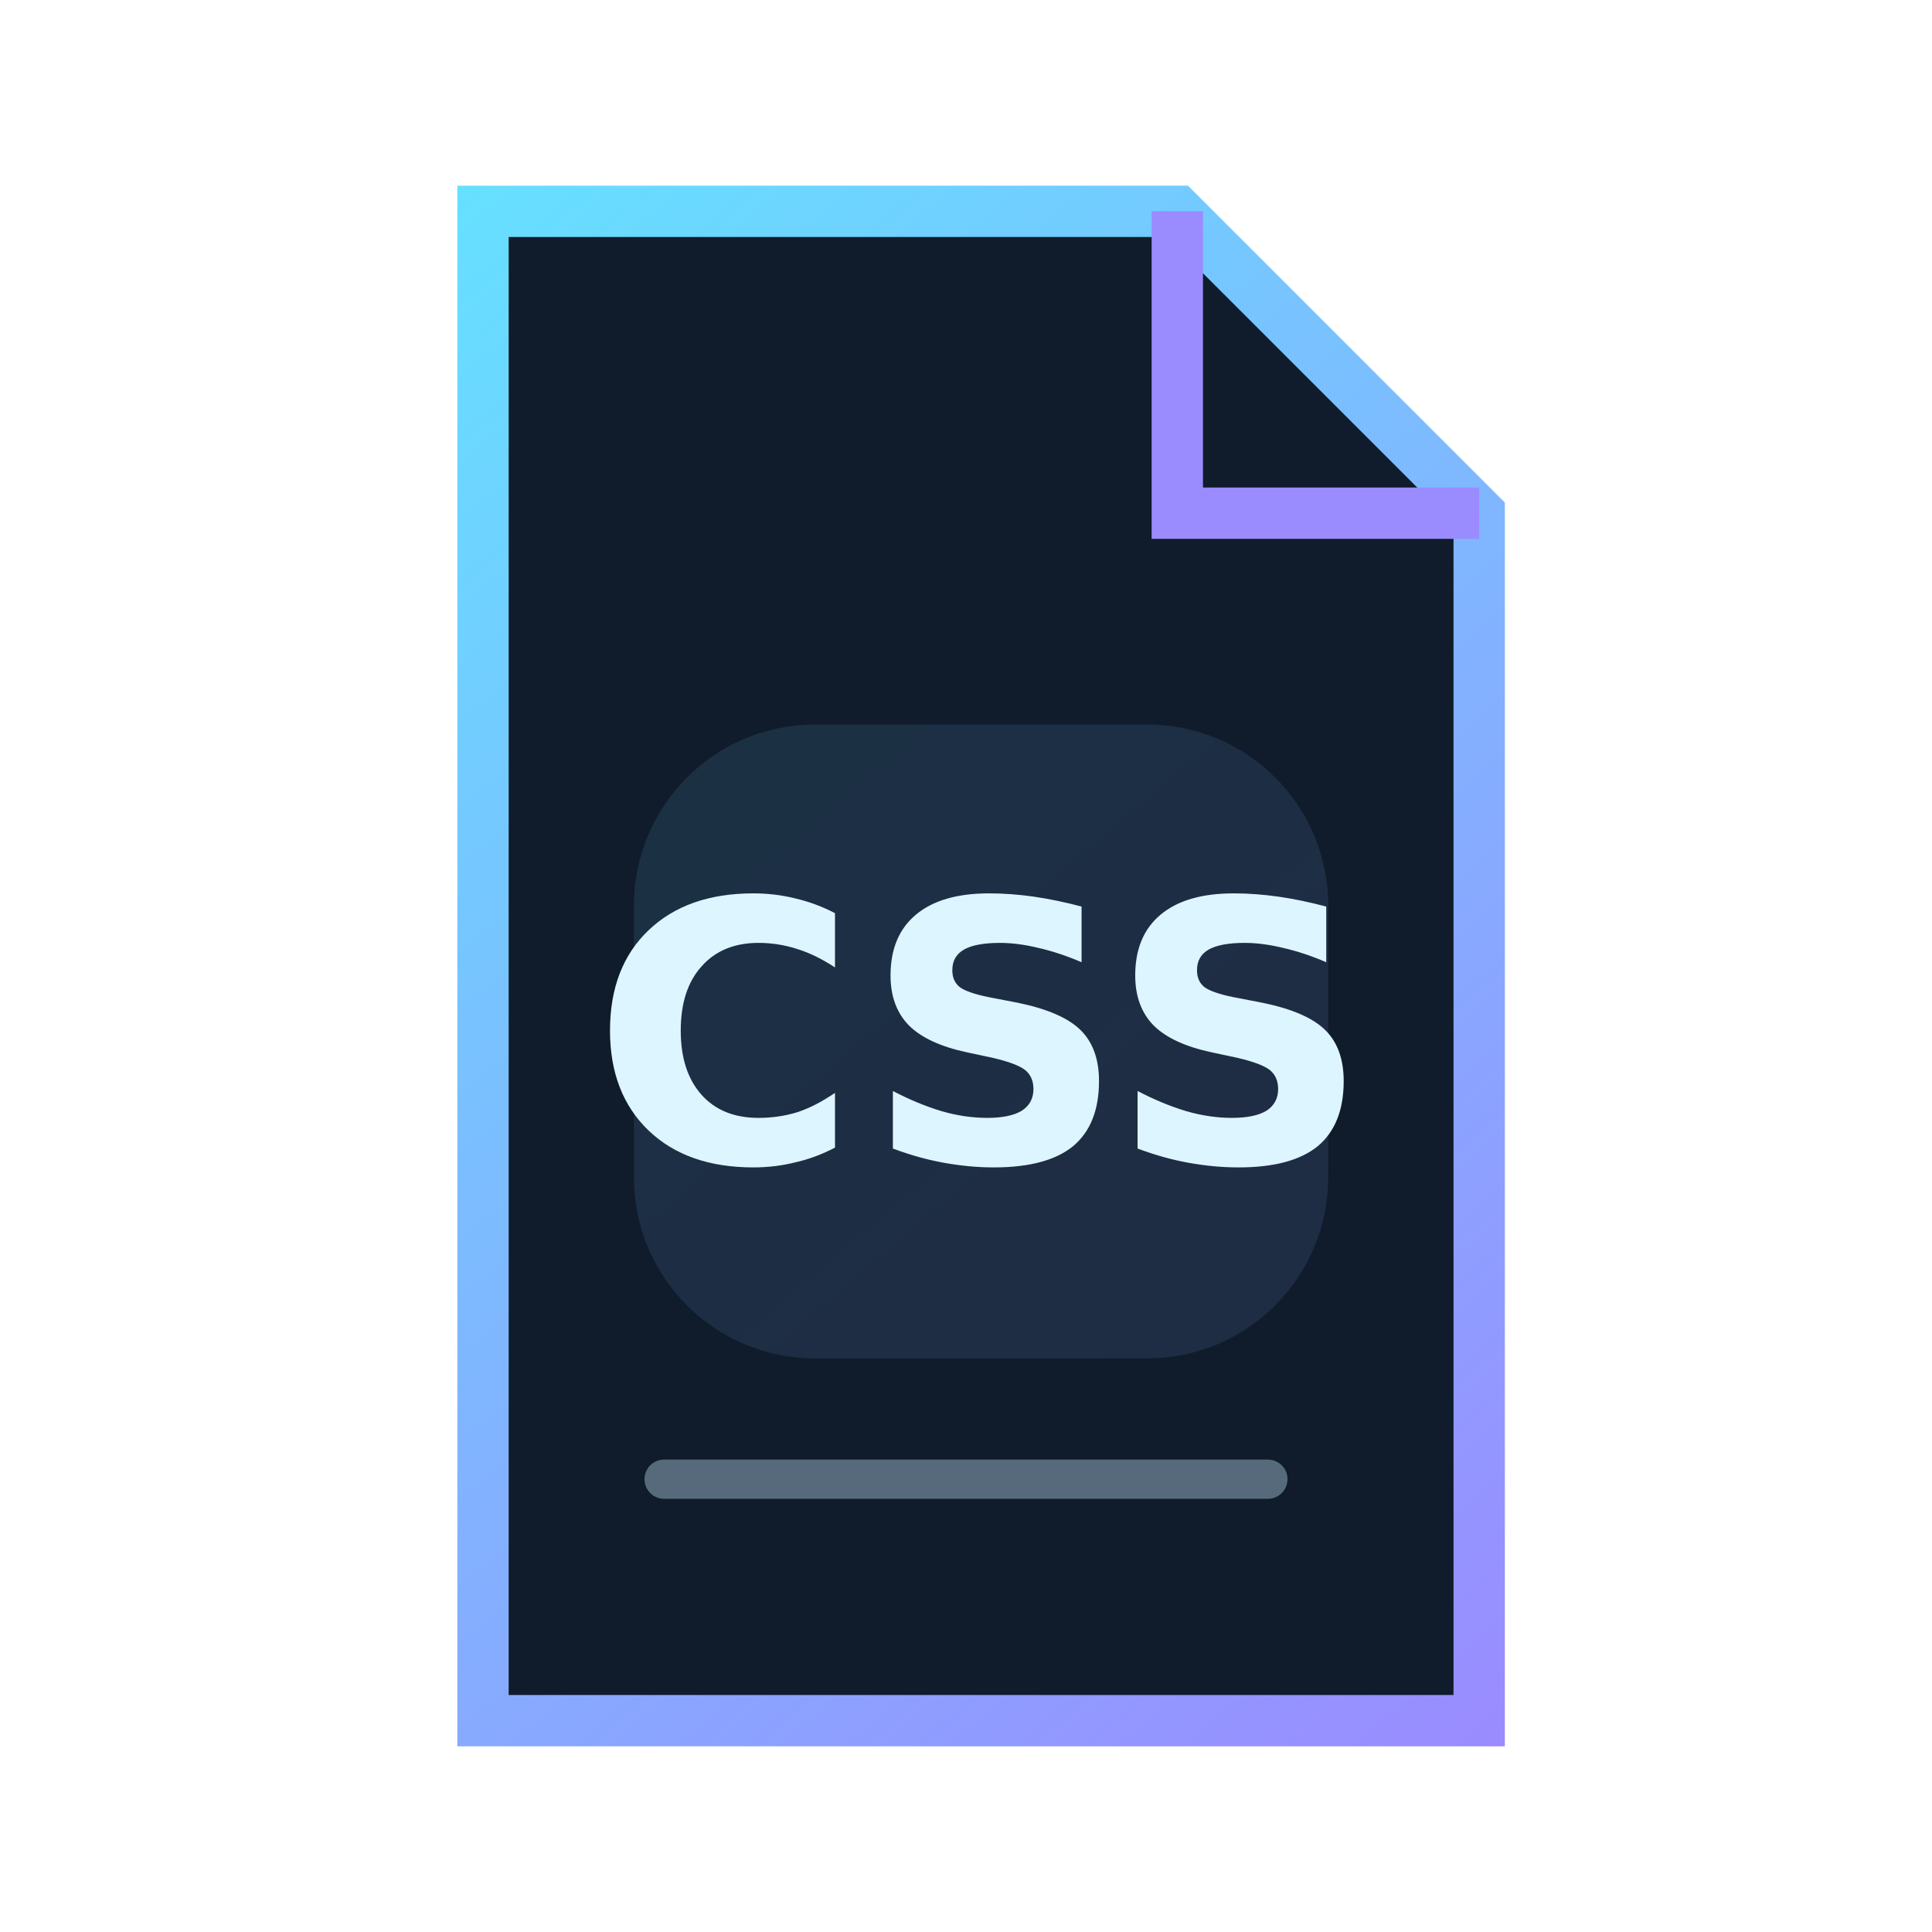
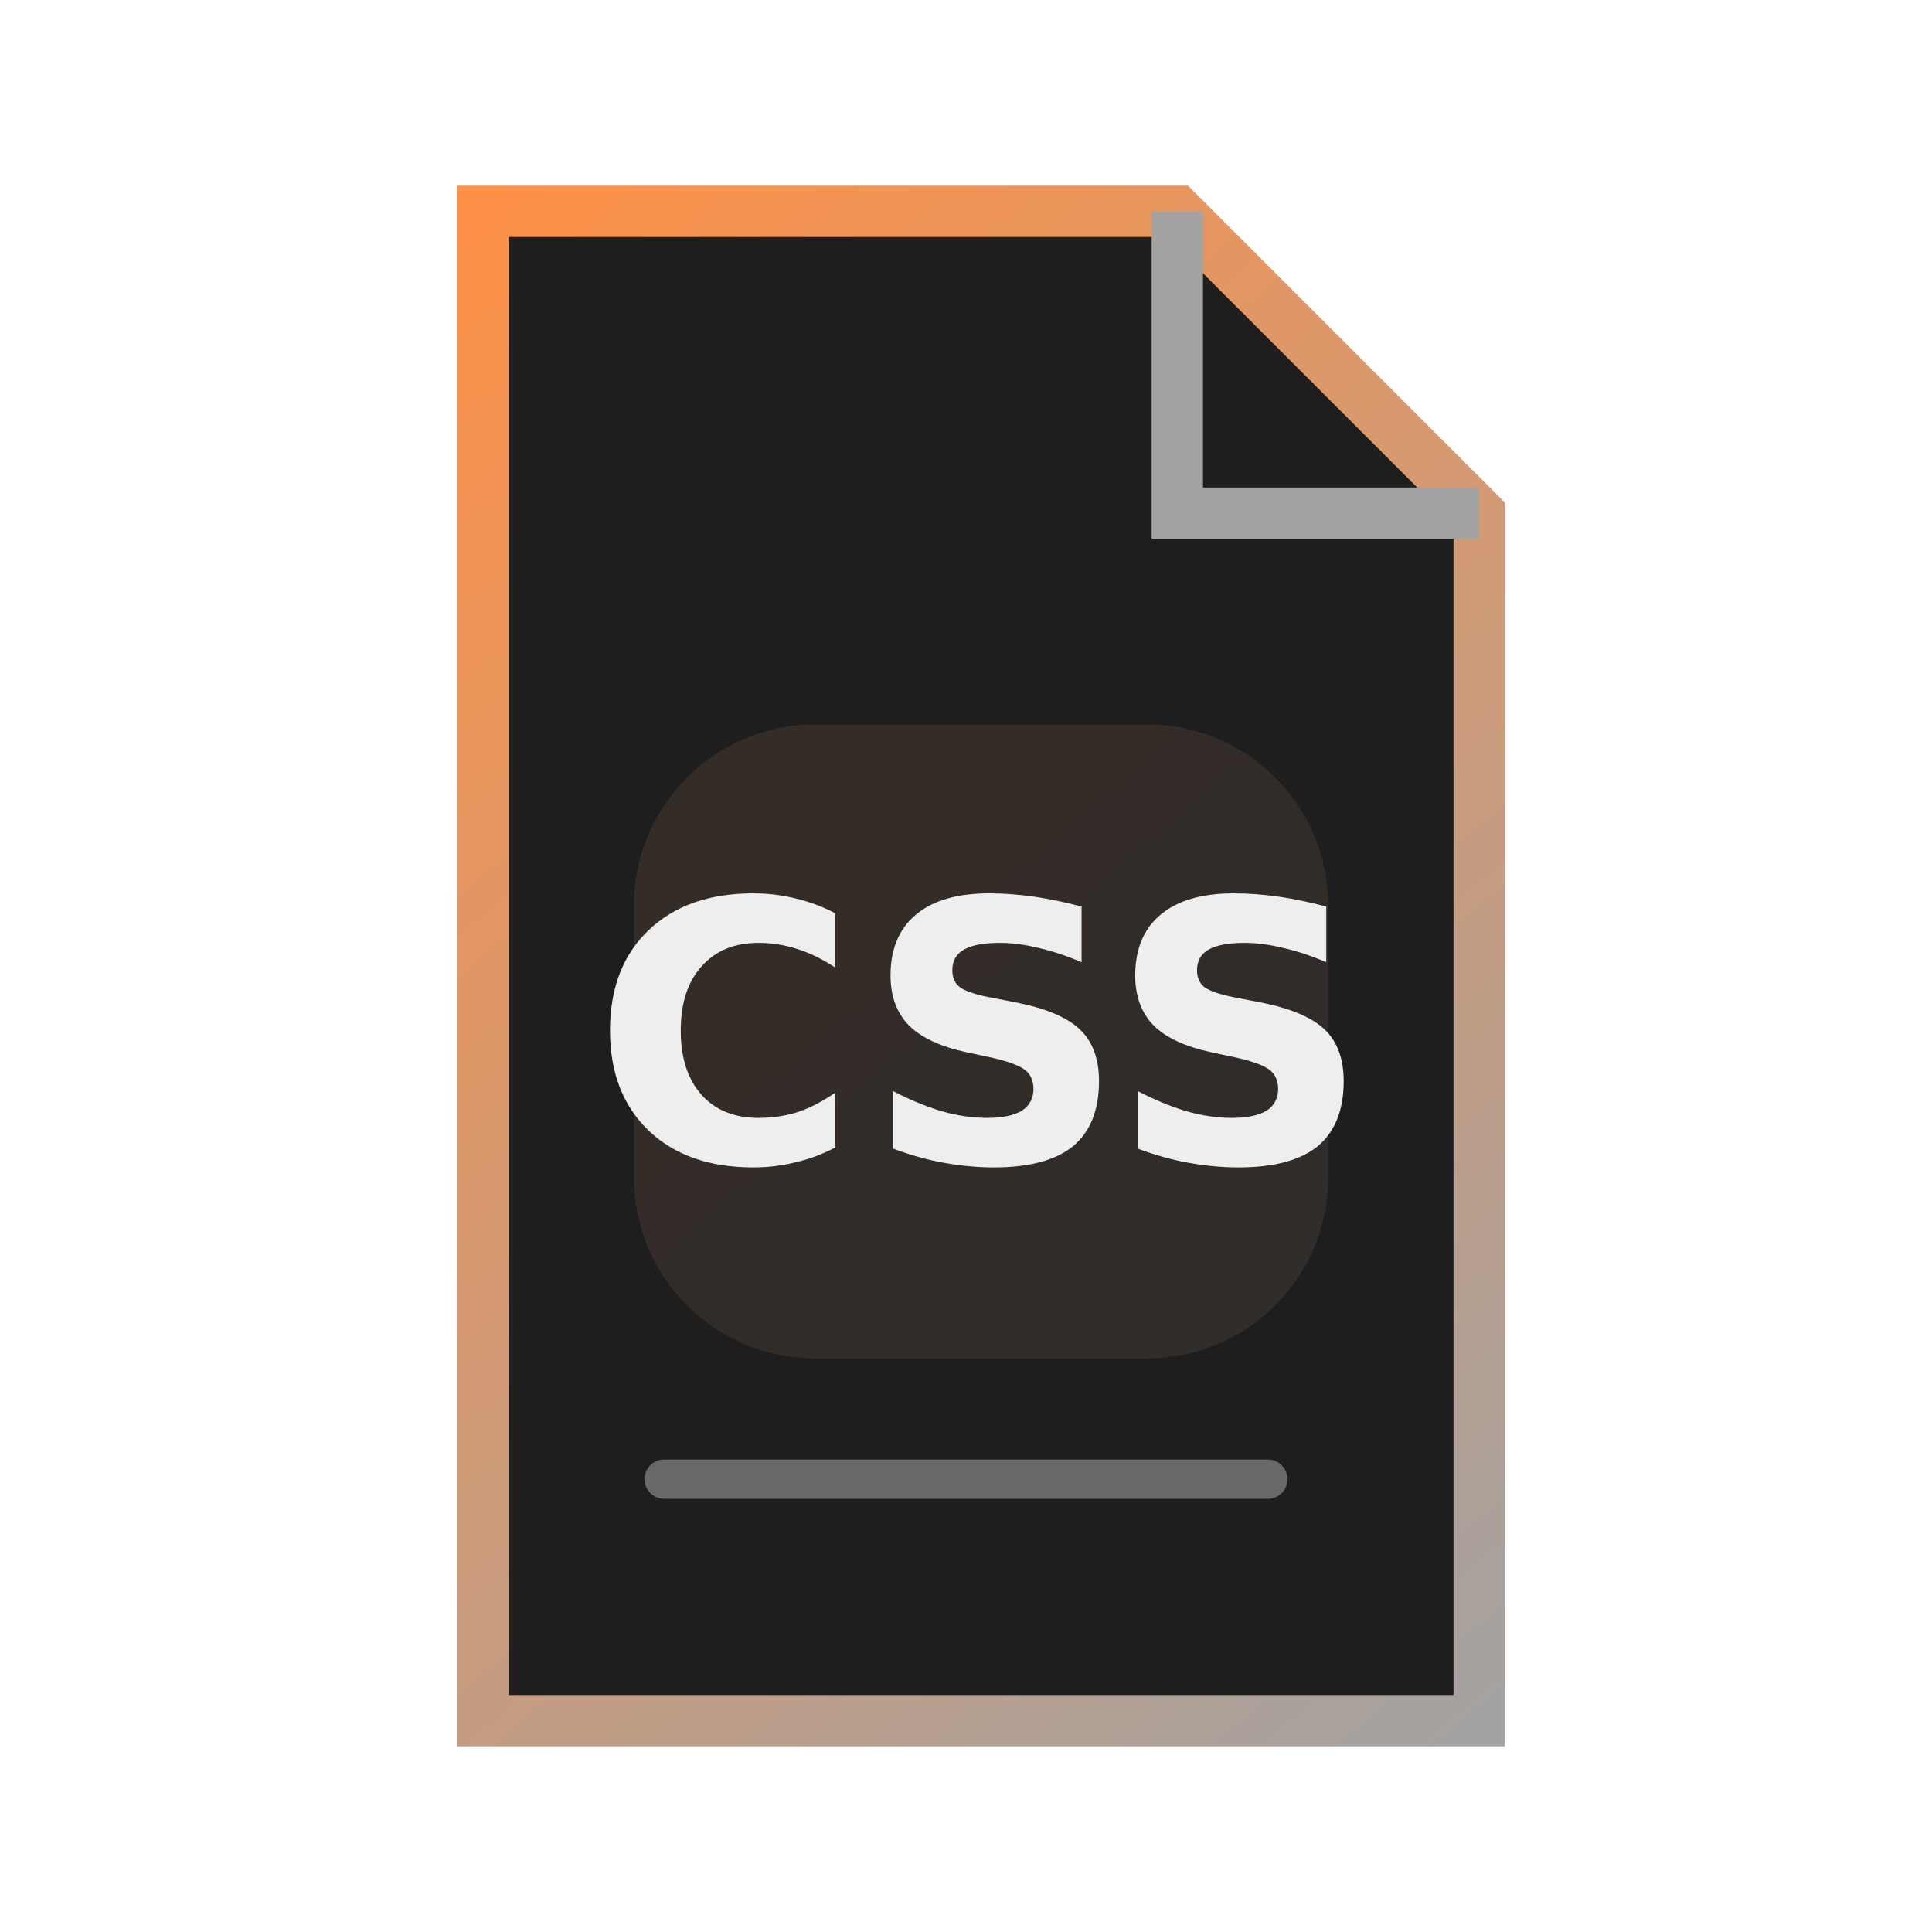
<svg xmlns="http://www.w3.org/2000/svg" width="64" height="64" viewBox="0 0 64 64">
  <defs>
    <linearGradient id="g" x1="12" y1="9" x2="52" y2="56" gradientUnits="userSpaceOnUse">
-       <stop offset="0" stop-color="#66E0FF" />
-       <stop offset="1" stop-color="#9A8BFF" />
+       <stop offset="0" stop-color="#FF9147" />
+       <stop offset="1" stop-color="#A3A3A3" />
    </linearGradient>
  </defs>
-   <path d="M16 7h23l10 10v40H16z" fill="#101C2B" stroke="url(#g)" stroke-width="1.7" />
-   <path d="M39 7v10h10" fill="none" stroke="#9A8BFF" stroke-width="1.7" />
+   <path d="M16 7h23l10 10v40H16z" fill="#1E1E1E" stroke="url(#g)" stroke-width="1.7" />
+   <path d="M39 7v10h10" fill="none" stroke="#A3A3A3" stroke-width="1.7" />
  <rect x="21" y="24" width="23" height="21" rx="6" fill="url(#g)" opacity=".12" />
-   <text x="32.5" y="38.5" text-anchor="middle" font-family="DejaVu Sans, sans-serif" font-size="12" font-weight="700" fill="#DDF5FF">CSS</text>
-   <path d="M22 49h20" stroke="#C7E9FF" stroke-width="1.3" opacity=".38" stroke-linecap="round" />
+   <text x="32.5" y="38.5" text-anchor="middle" font-family="DejaVu Sans, sans-serif" font-size="12" font-weight="700" fill="#EEEEEE">CSS</text>
+   <path d="M22 49h20" stroke="#E3E3E3" stroke-width="1.3" opacity=".38" stroke-linecap="round" />
</svg>
